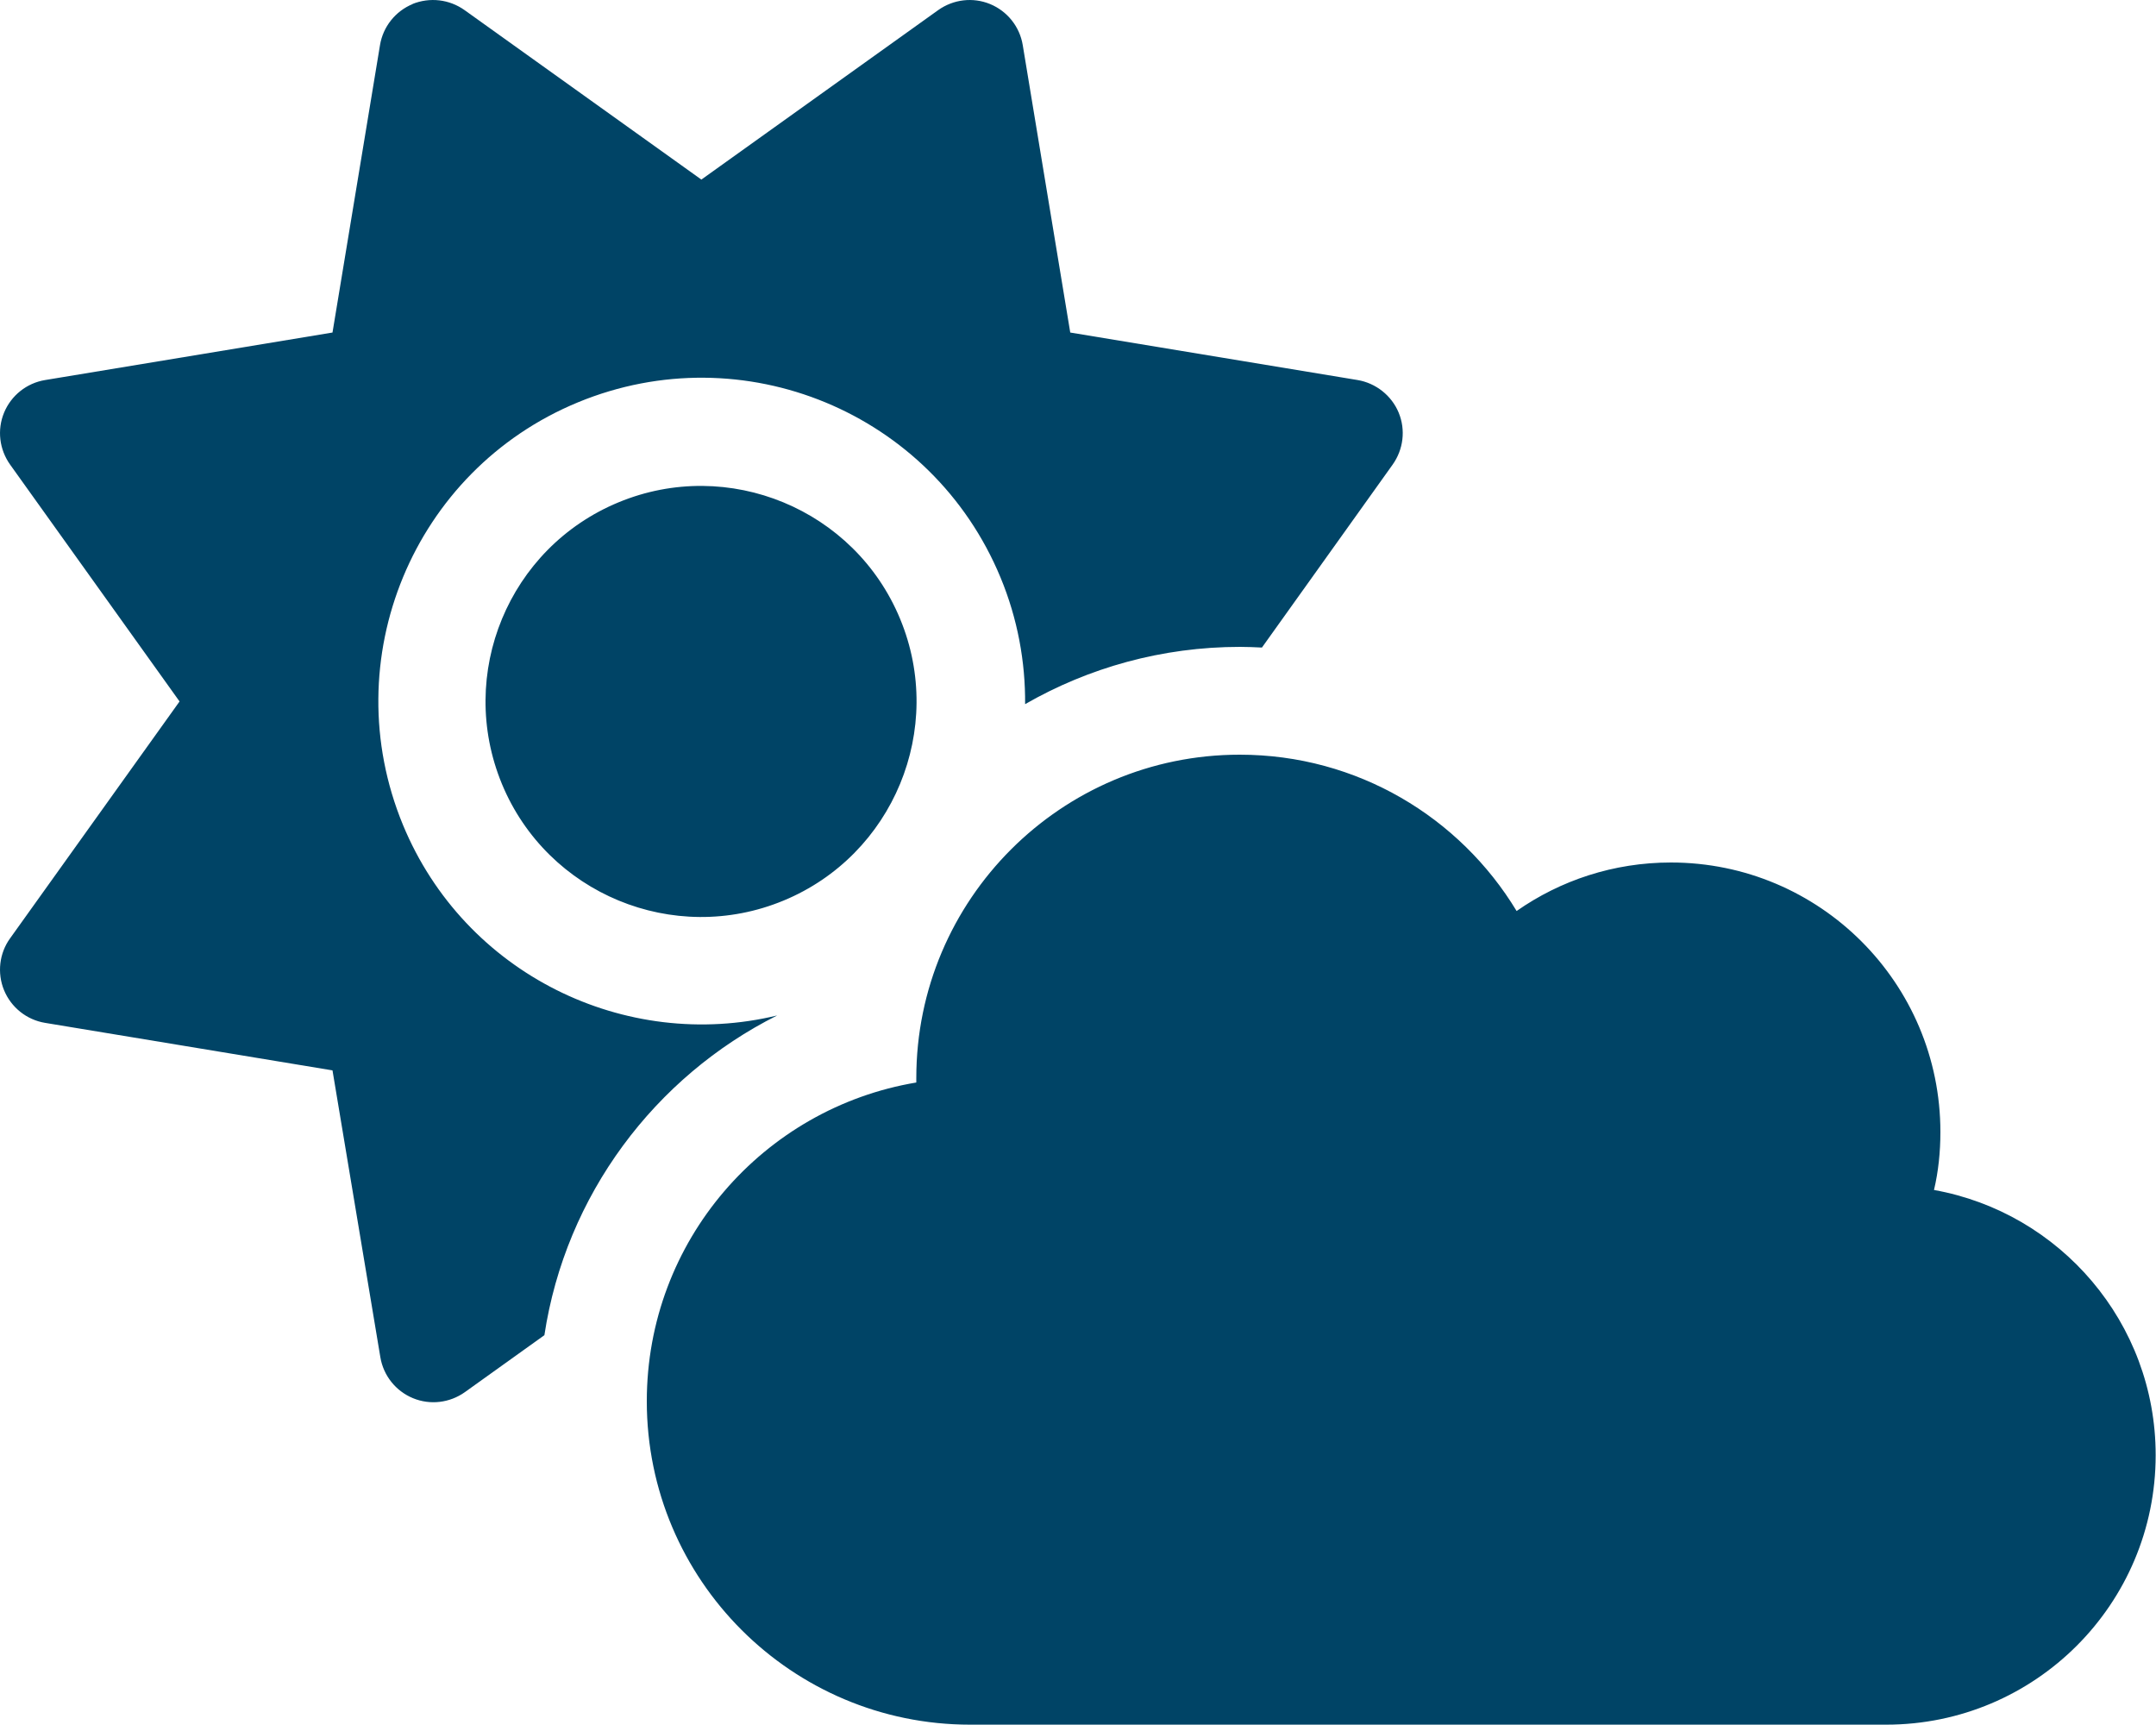
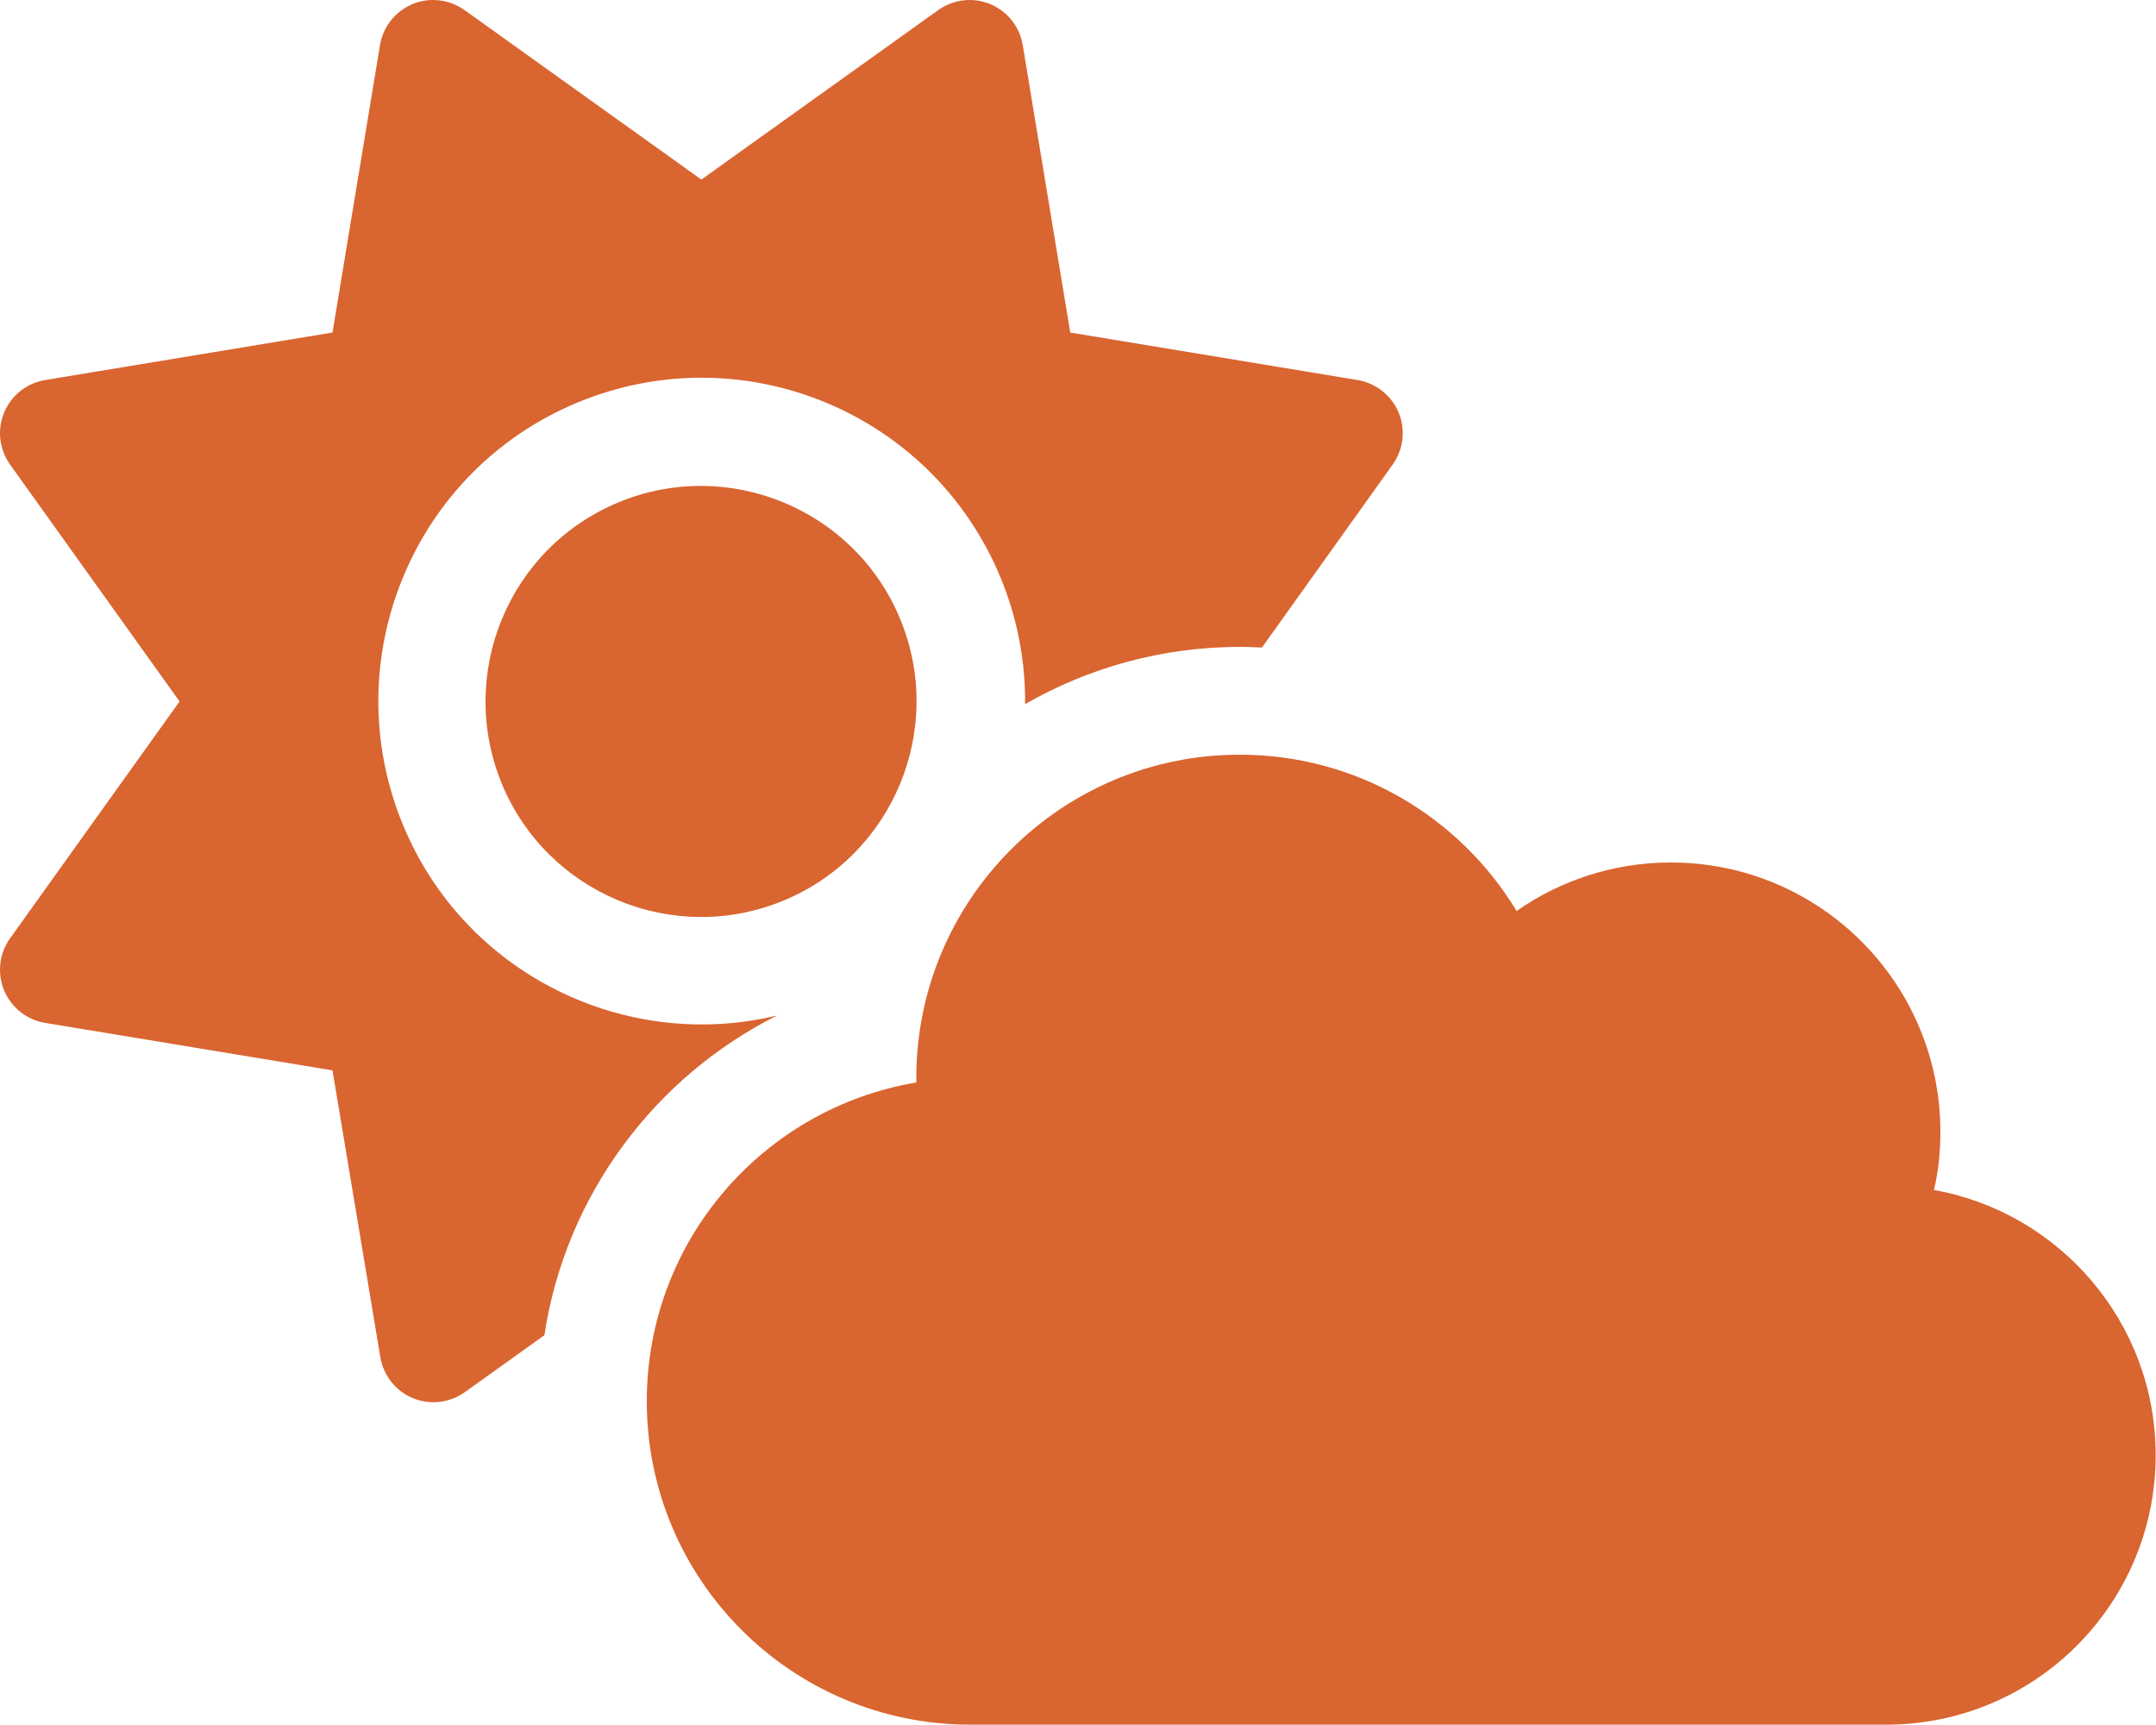
- <svg xmlns="http://www.w3.org/2000/svg" fill="hsl(200, 100%, 20%)" viewBox="0 0 640 512">
+ <svg xmlns="http://www.w3.org/2000/svg" fill="hsl(18.86, 69%, 52%)" viewBox="0 0 640 512">
  <path d="M122.4 1.2C127.6-.9 133.4-.2 137.9 3l70.3 50.3L278.5 3c4.5-3.2 10.3-3.9 15.4-1.8s8.8 6.7 9.7 12.2l14.1 85.3L403 112.8c5.4 .9 10.1 4.6 12.2 9.7s1.4 10.9-1.8 15.4l-38.8 54.3c-2.2-.1-4.3-.2-6.5-.2c-23.2 0-45 6.2-63.8 17c.1-12.5-2.2-25.3-7.3-37.6c-20.3-49-76.4-72.2-125.4-52s-72.2 76.4-52 125.4c18.3 44.3 66 67.5 111.1 56.6c-36.3 18.2-62.8 53.3-69.1 94.9l-23.6 16.9c-4.5 3.2-10.3 3.9-15.4 1.8s-8.8-6.7-9.7-12.2L98.7 317.7 13.4 303.6c-5.5-.9-10.1-4.6-12.2-9.7S-.2 282.9 3 278.5l50.3-70.3L3 137.9c-3.2-4.5-3.9-10.3-1.8-15.4s6.7-8.8 12.2-9.7L98.7 98.7l14.1-85.3c.9-5.5 4.6-10.1 9.7-12.2zM149 232.7c-13.5-32.7 2-70.1 34.6-83.6s70.1 2 83.6 34.6s-2 70.1-34.6 83.6s-70.1-2-83.6-34.6zM639.9 431.9c0 44.2-35.8 80-80 80H288c-53 0-96-43-96-96c0-47.6 34.6-87 80-94.6l0-1.3c0-53 43-96 96-96c34.9 0 65.4 18.6 82.2 46.4c13-9.1 28.8-14.4 45.8-14.4c44.2 0 80 35.8 80 80c0 5.9-.6 11.7-1.9 17.2c37.4 6.7 65.8 39.4 65.8 78.7z" />
</svg>
